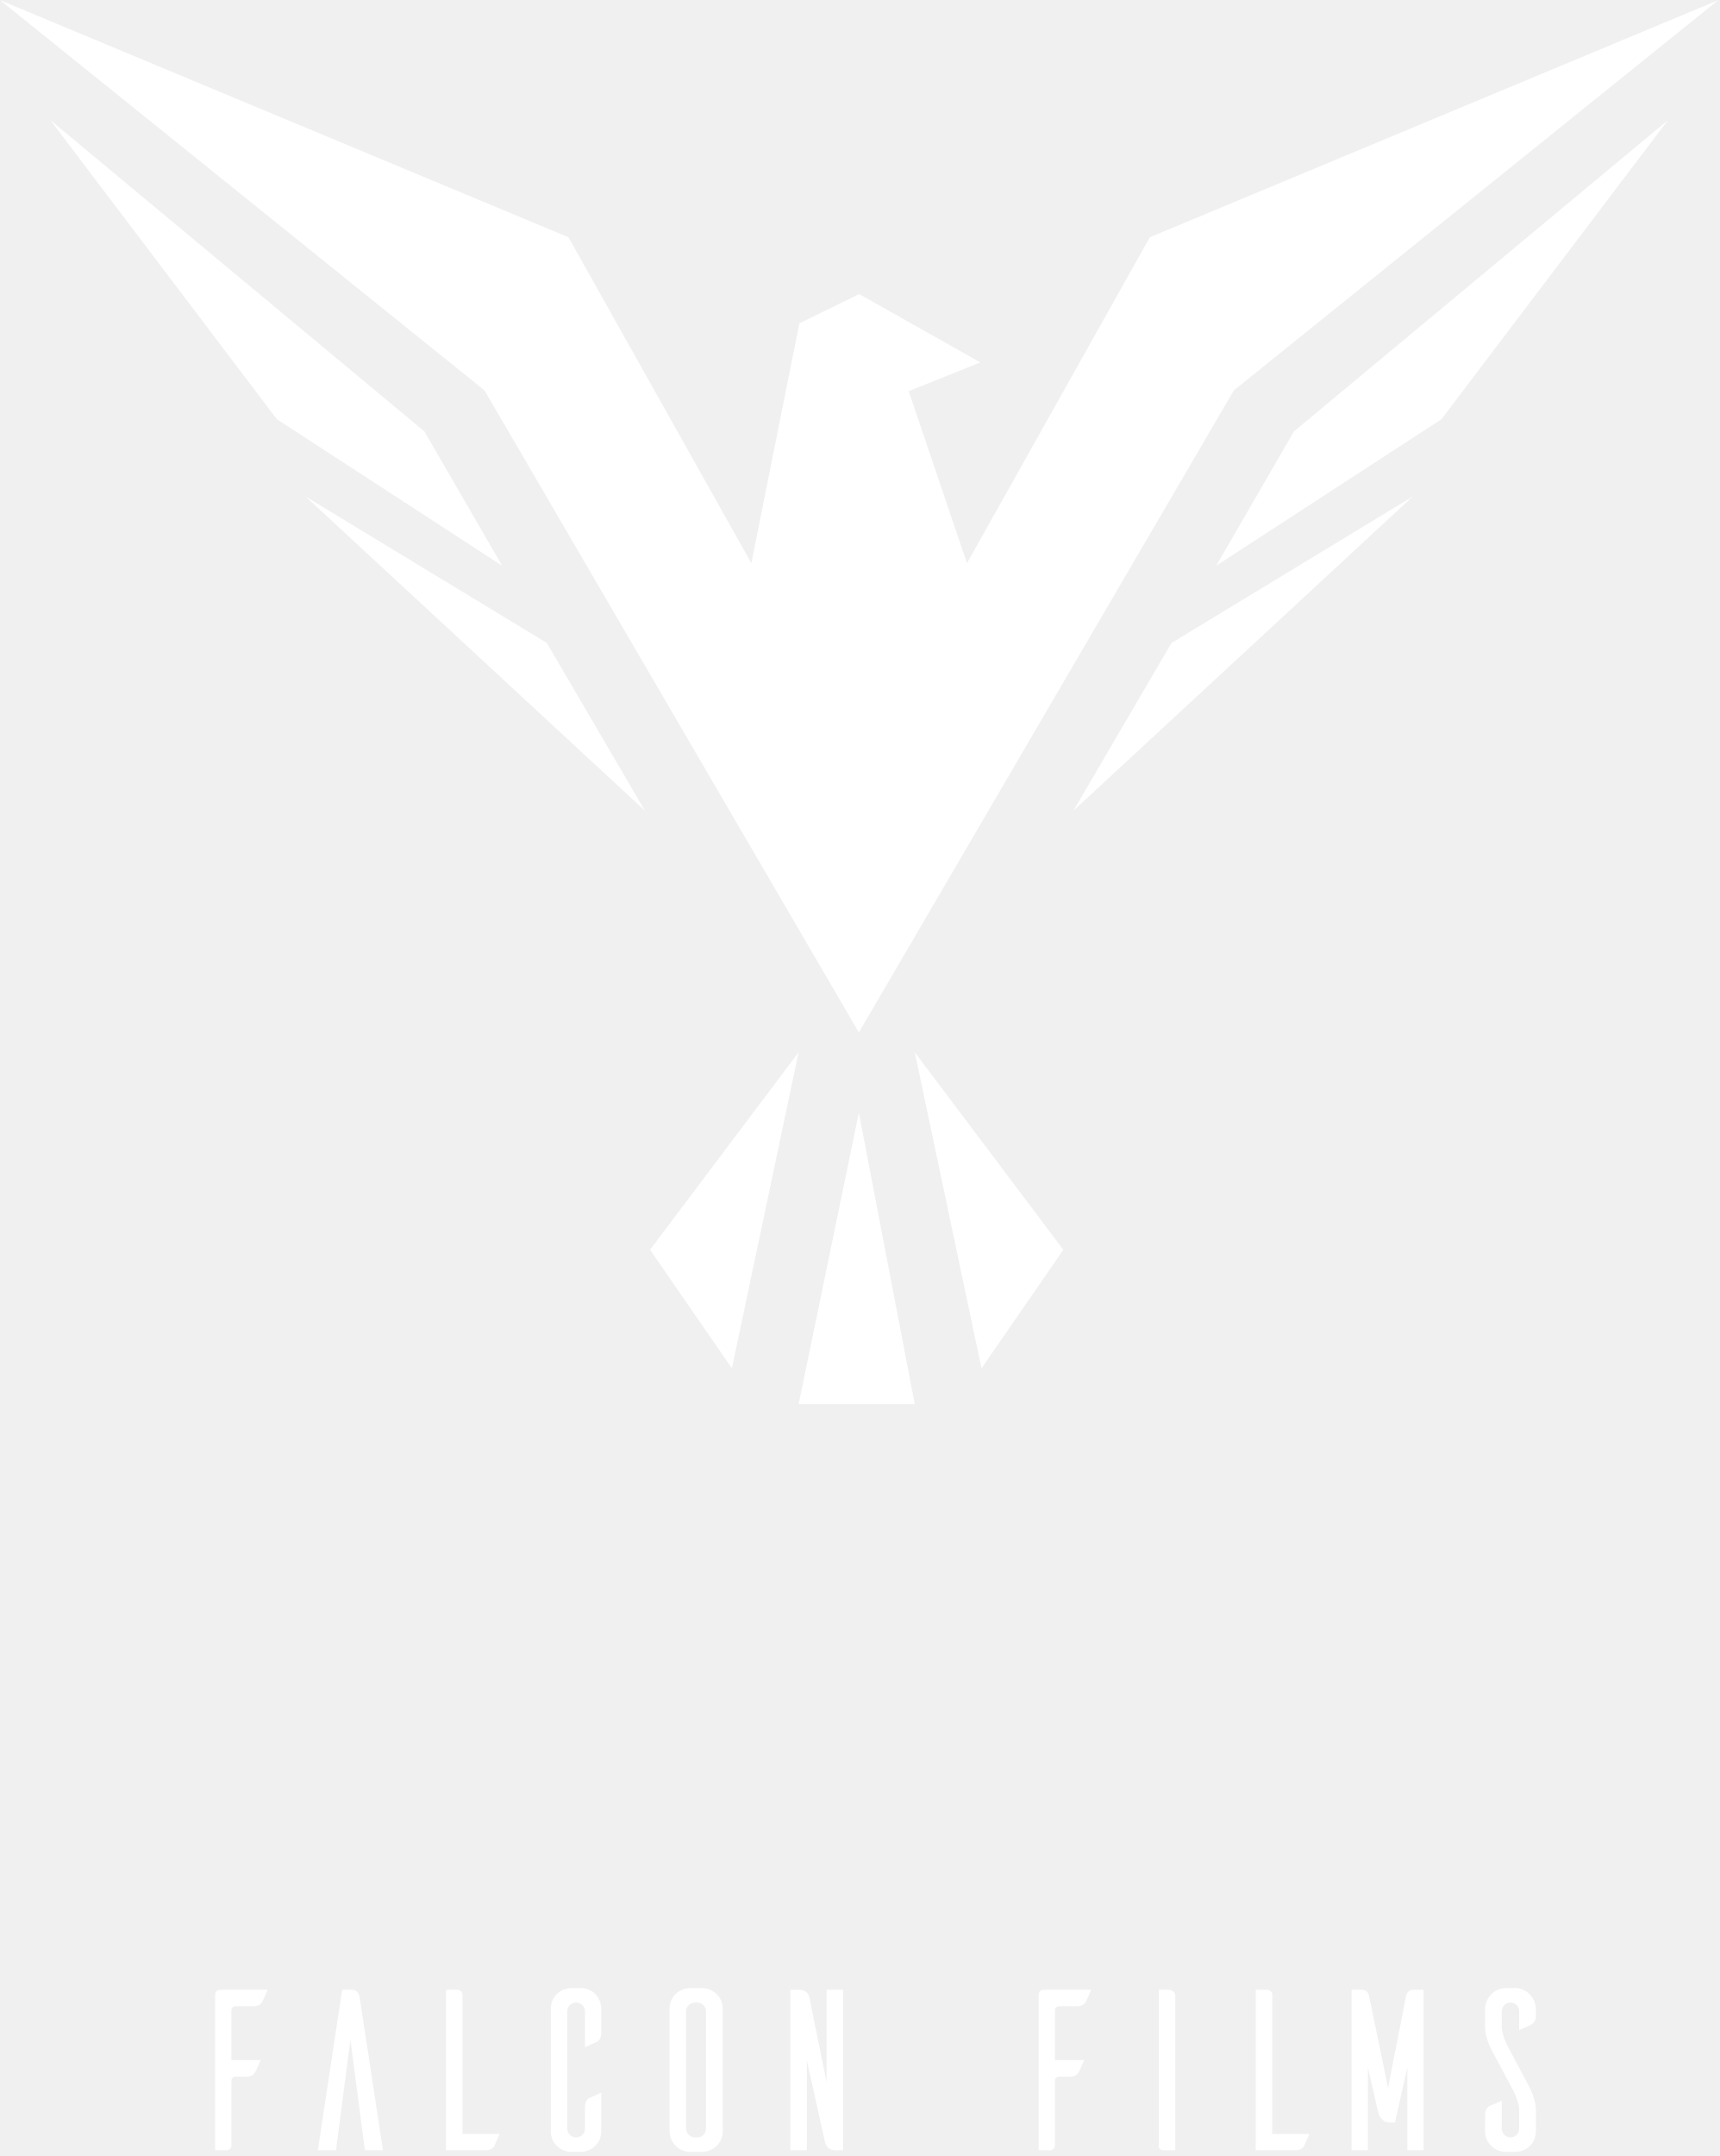
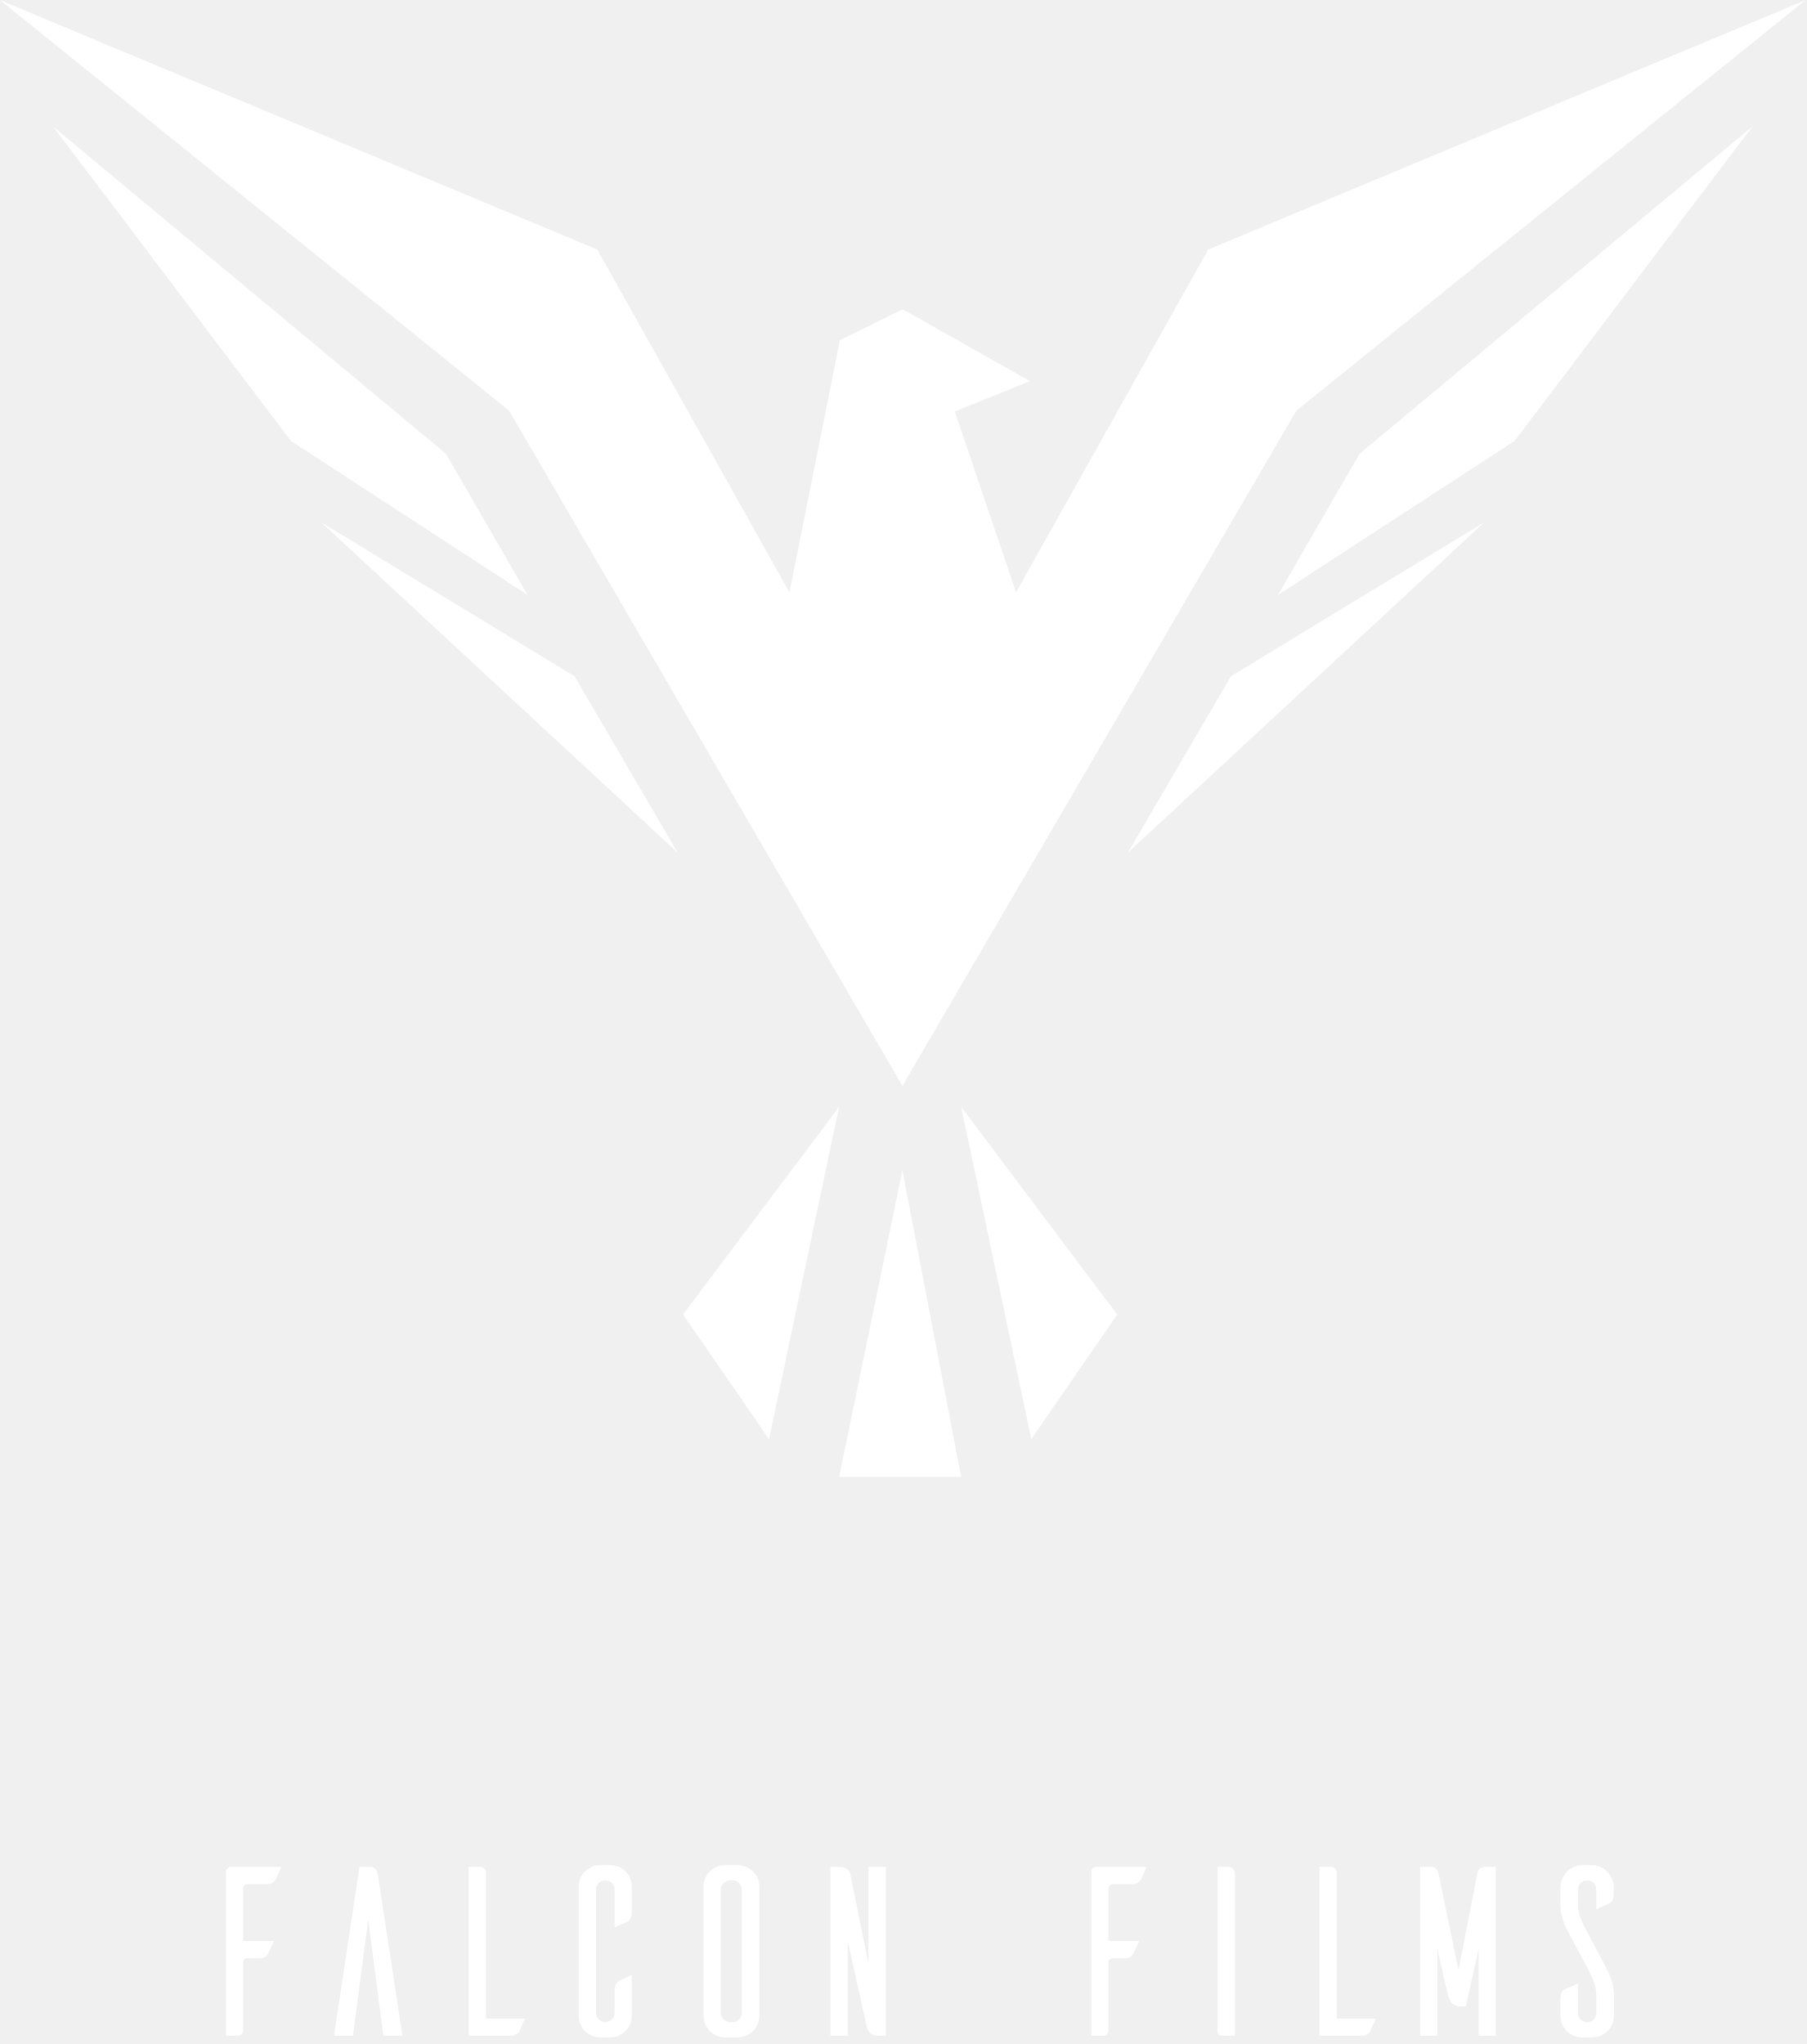
- <svg xmlns="http://www.w3.org/2000/svg" width="300px" height="376px" viewBox="0 0 300 376" version="1.1">
+ <svg xmlns="http://www.w3.org/2000/svg" width="160px" height="181px" viewBox="0 0 160 181" version="1.1">
  <defs />
  <g id="Page-1" stroke="none" stroke-width="1" fill="none" fill-rule="evenodd">
-     <g id="falconfilms-logo-white" transform="translate(-450, -402)" fill="#FFFFFF">
-       <g id="logo-+-Falcon-Films-Copy" transform="translate(450, 402)">
+     <g id="falconfilms" transform="translate(-620, -146)" fill="#FFFFFF">
+       <g id="logo-+-Falcon-Films-Copy" transform="translate(620, 146)">
        <g id="logo">
-           <path d="M158.52,68.224 L168.685,98.229 L200.584,41.38 L299.733,0.032 L215.24,68.081 L149.825,180.062 L84.516,68.081 L0.023,0.032 L99.171,41.38 L131.074,98.229 L139.442,56.399 L149.878,51.286 L171.017,63.201 L158.52,68.224 Z" id="Shape" />
-           <path d="M87.593,98.659 L48.295,73.107 L8.782,20.948 L74.037,75.243 L87.593,98.659 Z" id="Shape" />
-           <path d="M112.507,141.387 L53.322,86.601 L95.397,112.136 L112.507,141.387 Z" id="Shape" />
-           <path d="M212.166,98.659 L251.461,73.107 L290.97,20.948 L225.719,75.243 L212.166,98.659 Z" id="Shape" />
-           <path d="M187.252,141.387 L246.434,86.601 L204.363,112.136 L187.252,141.387 Z" id="Shape" />
-           <path d="M127.677,238.633 L113.399,217.96 L139.315,183.51 L127.677,238.633 Z" id="Shape" />
-           <path d="M171.218,238.633 L185.495,217.96 L159.576,183.51 L171.218,238.633 Z" id="Shape" />
-           <path d="M149.825,194.057 L139.315,244.884 L159.576,244.884 L149.825,194.057 Z" id="Shape" />
+           <path d="M84.544,36.435 L89.966,52.458 L106.978,22.099 L159.857,0.017 L114.794,36.358 L79.906,96.161 L45.075,36.358 L0.012,0.017 L52.891,22.099 L69.906,52.458 L74.369,30.12 L79.935,27.389 L91.209,33.752 L84.544,36.435 Z" id="Shape" />
+           <path d="M46.716,52.688 L25.757,39.042 L4.684,11.187 L39.486,40.183 L46.716,52.688 Z" id="Shape" />
+           <path d="M60.004,75.507 L28.438,46.249 L50.878,59.886 L60.004,75.507 Z" id="Shape" />
+           <path d="M113.155,52.688 L134.113,39.042 L155.184,11.187 L120.383,40.183 L113.155,52.688 Z" id="Shape" />
+           <path d="M99.868,75.507 L131.431,46.249 L108.993,59.886 L99.868,75.507 Z" id="Shape" />
+           <path d="M68.094,127.44 L60.479,116.4 L74.301,98.002 L68.094,127.44 Z" id="Shape" />
+           <path d="M91.316,127.44 L98.931,116.4 L85.107,98.002 L91.316,127.44 Z" id="Shape" />
+           <path d="M79.906,103.634 L74.301,130.779 L85.107,130.779 L79.906,103.634 Z" id="Shape" />
        </g>
-         <path d="M38.371,347 C37.891,347 37.531,347.4 37.531,347.84 L37.531,375 L39.531,375 C39.971,375 40.371,374.64 40.371,374.16 L40.371,362.84 C40.371,362.44 40.691,362.16 41.091,362.16 L43.011,362.16 C43.931,362.16 44.331,361.72 44.531,361.36 L45.491,359.28 L40.371,359.28 L40.371,350.56 C40.371,350.2 40.691,349.88 41.051,349.88 L44.251,349.88 C45.171,349.88 45.571,349.44 45.771,349.08 C45.891,348.84 46.411,347.72 46.691,347 L38.371,347 Z M66.808,375 L63.648,375 L61.128,355.72 L58.608,375 L55.448,375 L59.688,347 L61.248,347 C62.448,347 62.648,347.76 62.768,348.52 L66.808,375 Z M80.685,372.16 L80.685,347.88 C80.685,347.4 80.285,347.04 79.805,347 L77.805,347 L77.805,375 L84.685,375 C85.605,375 86.045,374.6 86.245,374.24 C86.365,374 86.845,372.88 87.165,372.16 L80.685,372.16 Z M104.882,364.96 C104.162,365.28 103.042,365.76 102.802,365.88 C102.442,366.08 102.042,366.52 102.042,367.44 L102.042,371.2 C102.042,372.08 101.362,372.76 100.482,372.76 C99.642,372.76 98.962,372.08 98.962,371.2 L98.962,350.76 C98.962,349.92 99.642,349.24 100.482,349.24 C101.362,349.24 102.042,349.92 102.042,350.76 L102.042,357.04 L104.122,356.08 C104.482,355.92 104.882,355.48 104.882,354.56 L104.882,350.28 C104.882,348.36 103.362,346.76 101.442,346.72 L99.682,346.72 C97.682,346.72 96.082,348.32 96.082,350.28 L96.082,371.72 C96.082,373.68 97.682,375.28 99.682,375.28 L101.442,375.28 C103.362,375.2 104.882,373.64 104.882,371.72 L104.882,364.96 Z M120.399,346.72 C118.399,346.72 116.799,348.32 116.799,350.28 L116.799,371.76 C116.839,373.68 118.439,375.28 120.399,375.28 L122.599,375.28 C124.519,375.2 126.039,373.68 126.079,371.76 L126.079,350.28 C126.079,348.36 124.519,346.8 122.599,346.72 L120.399,346.72 Z M121.199,372.76 C120.359,372.72 119.679,372.04 119.679,371.2 L119.679,350.8 C119.679,349.96 120.359,349.28 121.199,349.24 L121.639,349.24 C122.479,349.24 123.159,349.92 123.159,350.8 L123.159,371.2 C123.159,372.08 122.479,372.76 121.639,372.76 L121.199,372.76 Z M147.076,347 L144.196,347 L144.196,363.12 L141.236,348.56 C141.076,347.76 140.796,347 139.196,347 L137.876,347 L137.876,375 L140.756,375 L140.756,359.36 L143.836,373.2 C143.956,373.76 144.196,375 145.756,375 L147.076,375 L147.076,347 Z M182.03,347 C181.55,347 181.19,347.4 181.19,347.84 L181.19,375 L183.19,375 C183.63,375 184.03,374.64 184.03,374.16 L184.03,362.84 C184.03,362.44 184.35,362.16 184.75,362.16 L186.67,362.16 C187.59,362.16 187.99,361.72 188.19,361.36 L189.15,359.28 L184.03,359.28 L184.03,350.56 C184.03,350.2 184.35,349.88 184.71,349.88 L187.91,349.88 C188.83,349.88 189.23,349.44 189.43,349.08 C189.55,348.84 190.07,347.72 190.35,347 L182.03,347 Z M202.147,347 L202.147,374.4 C202.187,374.6 202.307,375 202.987,375 L205.027,375 L205.027,348.12 C205.027,347.64 204.707,347 203.867,347 L202.147,347 Z M221.944,372.16 L221.944,347.88 C221.944,347.4 221.544,347.04 221.064,347 L219.064,347 L219.064,375 L225.944,375 C226.864,375 227.304,374.6 227.504,374.24 C227.624,374 228.104,372.88 228.424,372.16 L221.944,372.16 Z M248.341,347 L246.581,347 C245.541,347 245.341,347.88 245.301,348 L242.141,364.12 L238.821,348.04 C238.821,348.04 238.661,347 237.541,347 L235.781,347 L235.781,375 L238.621,375 L238.621,360.56 L240.301,367.88 C240.461,368.48 240.781,370.16 242.461,370.16 L243.341,370.16 L245.501,360.56 L245.501,375 L248.341,375 L248.341,347 Z M267.138,353.08 C267.498,352.88 267.938,352.44 267.938,351.52 L267.938,350.44 C267.938,348.52 266.378,346.76 264.458,346.72 L262.658,346.72 C260.658,346.72 259.058,348.48 259.058,350.44 L259.058,353.32 C259.058,353.32 258.938,355.2 260.338,357.76 L263.778,364.2 C263.778,364.2 265.018,366.36 265.018,368 L265.018,371.2 C265.018,372.08 264.338,372.76 263.498,372.76 C262.658,372.76 261.978,372.08 261.978,371.24 L261.978,366.36 C261.258,366.68 260.098,367.2 259.858,367.28 C259.498,367.48 259.058,367.92 259.058,368.84 L259.058,371.72 C259.098,373.64 260.618,375.2 262.538,375.28 L264.338,375.28 C266.338,375.28 267.938,373.68 267.938,371.72 L267.938,368.16 C267.938,368.16 268.058,366.28 266.658,363.72 L263.218,357.24 C263.218,357.24 261.978,355.12 261.978,353.48 L261.978,350.8 C261.978,349.92 262.658,349.24 263.498,349.24 C264.338,349.24 265.018,349.92 265.018,350.8 L265.018,354.04 C265.778,353.72 266.898,353.2 267.138,353.08 L267.138,353.08 Z" id="Falcon-Films-Copy" />
+         <path d="M20.465,165.313 C20.209,165.313 20.017,165.526 20.017,165.761 L20.017,180.266 L21.083,180.266 C21.318,180.266 21.531,180.074 21.531,179.817 L21.531,173.772 C21.531,173.558 21.702,173.409 21.915,173.409 L22.939,173.409 C23.43,173.409 23.643,173.174 23.75,172.982 L24.262,171.871 L21.531,171.871 L21.531,167.214 C21.531,167.022 21.702,166.851 21.894,166.851 L23.601,166.851 C24.091,166.851 24.305,166.616 24.411,166.424 C24.475,166.295 24.753,165.697 24.902,165.313 L20.465,165.313 Z M35.631,180.266 L33.946,180.266 L32.602,169.97 L31.258,180.266 L29.572,180.266 L31.834,165.313 L32.666,165.313 C33.306,165.313 33.412,165.719 33.476,166.125 L35.631,180.266 Z M43.032,178.749 L43.032,165.783 C43.032,165.526 42.819,165.334 42.563,165.313 L41.496,165.313 L41.496,180.266 L45.165,180.266 C45.656,180.266 45.891,180.052 45.997,179.86 C46.061,179.732 46.317,179.134 46.488,178.749 L43.032,178.749 Z M55.937,174.904 C55.553,175.075 54.956,175.331 54.828,175.395 C54.636,175.502 54.423,175.737 54.423,176.229 L54.423,178.237 C54.423,178.707 54.06,179.07 53.591,179.07 C53.143,179.07 52.78,178.707 52.78,178.237 L52.78,167.321 C52.78,166.872 53.143,166.509 53.591,166.509 C54.06,166.509 54.423,166.872 54.423,167.321 L54.423,170.675 L55.532,170.162 C55.724,170.076 55.937,169.841 55.937,169.35 L55.937,167.064 C55.937,166.039 55.127,165.185 54.103,165.163 L53.164,165.163 C52.097,165.163 51.244,166.018 51.244,167.064 L51.244,178.514 C51.244,179.561 52.097,180.415 53.164,180.415 L54.103,180.415 C55.127,180.373 55.937,179.54 55.937,178.514 L55.937,174.904 Z M64.213,165.163 C63.146,165.163 62.293,166.018 62.293,167.064 L62.293,178.536 C62.314,179.561 63.168,180.415 64.213,180.415 L65.386,180.415 C66.41,180.373 67.221,179.561 67.242,178.536 L67.242,167.064 C67.242,166.039 66.41,165.206 65.386,165.163 L64.213,165.163 Z M64.64,179.07 C64.192,179.048 63.829,178.685 63.829,178.237 L63.829,167.342 C63.829,166.894 64.192,166.53 64.64,166.509 L64.874,166.509 C65.322,166.509 65.685,166.872 65.685,167.342 L65.685,178.237 C65.685,178.707 65.322,179.07 64.874,179.07 L64.64,179.07 Z M78.441,165.313 L76.905,165.313 L76.905,173.922 L75.326,166.146 C75.241,165.719 75.091,165.313 74.238,165.313 L73.534,165.313 L73.534,180.266 L75.07,180.266 L75.07,171.914 L76.713,179.305 C76.777,179.604 76.905,180.266 77.737,180.266 L78.441,180.266 L78.441,165.313 Z M97.083,165.313 C96.827,165.313 96.635,165.526 96.635,165.761 L96.635,180.266 L97.702,180.266 C97.936,180.266 98.15,180.074 98.15,179.817 L98.15,173.772 C98.15,173.558 98.32,173.409 98.534,173.409 L99.558,173.409 C100.048,173.409 100.262,173.174 100.368,172.982 L100.88,171.871 L98.15,171.871 L98.15,167.214 C98.15,167.022 98.32,166.851 98.512,166.851 L100.219,166.851 C100.71,166.851 100.923,166.616 101.03,166.424 C101.094,166.295 101.371,165.697 101.52,165.313 L97.083,165.313 Z M107.812,165.313 L107.812,179.946 C107.833,180.052 107.897,180.266 108.26,180.266 L109.348,180.266 L109.348,165.911 C109.348,165.655 109.177,165.313 108.729,165.313 L107.812,165.313 Z M118.37,178.749 L118.37,165.783 C118.37,165.526 118.157,165.334 117.901,165.313 L116.834,165.313 L116.834,180.266 L120.504,180.266 C120.994,180.266 121.229,180.052 121.336,179.86 C121.4,179.732 121.656,179.134 121.826,178.749 L118.37,178.749 Z M132.449,165.313 L131.51,165.313 C130.955,165.313 130.849,165.783 130.827,165.847 L129.142,174.456 L127.371,165.868 C127.371,165.868 127.286,165.313 126.689,165.313 L125.75,165.313 L125.75,180.266 L127.265,180.266 L127.265,172.554 L128.161,176.464 C128.246,176.784 128.417,177.681 129.313,177.681 L129.782,177.681 L130.934,172.554 L130.934,180.266 L132.449,180.266 L132.449,165.313 Z M142.474,168.56 C142.666,168.453 142.901,168.218 142.901,167.727 L142.901,167.15 C142.901,166.125 142.069,165.185 141.045,165.163 L140.085,165.163 C139.018,165.163 138.165,166.103 138.165,167.15 L138.165,168.688 C138.165,168.688 138.101,169.692 138.847,171.059 L140.682,174.498 C140.682,174.498 141.343,175.652 141.343,176.528 L141.343,178.237 C141.343,178.707 140.981,179.07 140.533,179.07 C140.085,179.07 139.722,178.707 139.722,178.258 L139.722,175.652 C139.338,175.823 138.719,176.1 138.591,176.143 C138.399,176.25 138.165,176.485 138.165,176.976 L138.165,178.514 C138.186,179.54 138.997,180.373 140.021,180.415 L140.981,180.415 C142.047,180.415 142.901,179.561 142.901,178.514 L142.901,176.613 C142.901,176.613 142.965,175.609 142.218,174.242 L140.383,170.781 C140.383,170.781 139.722,169.649 139.722,168.773 L139.722,167.342 C139.722,166.872 140.085,166.509 140.533,166.509 C140.981,166.509 141.343,166.872 141.343,167.342 L141.343,169.072 C141.749,168.902 142.346,168.624 142.474,168.56 L142.474,168.56 Z" id="Falcon-Films-Copy" />
      </g>
    </g>
  </g>
</svg>
